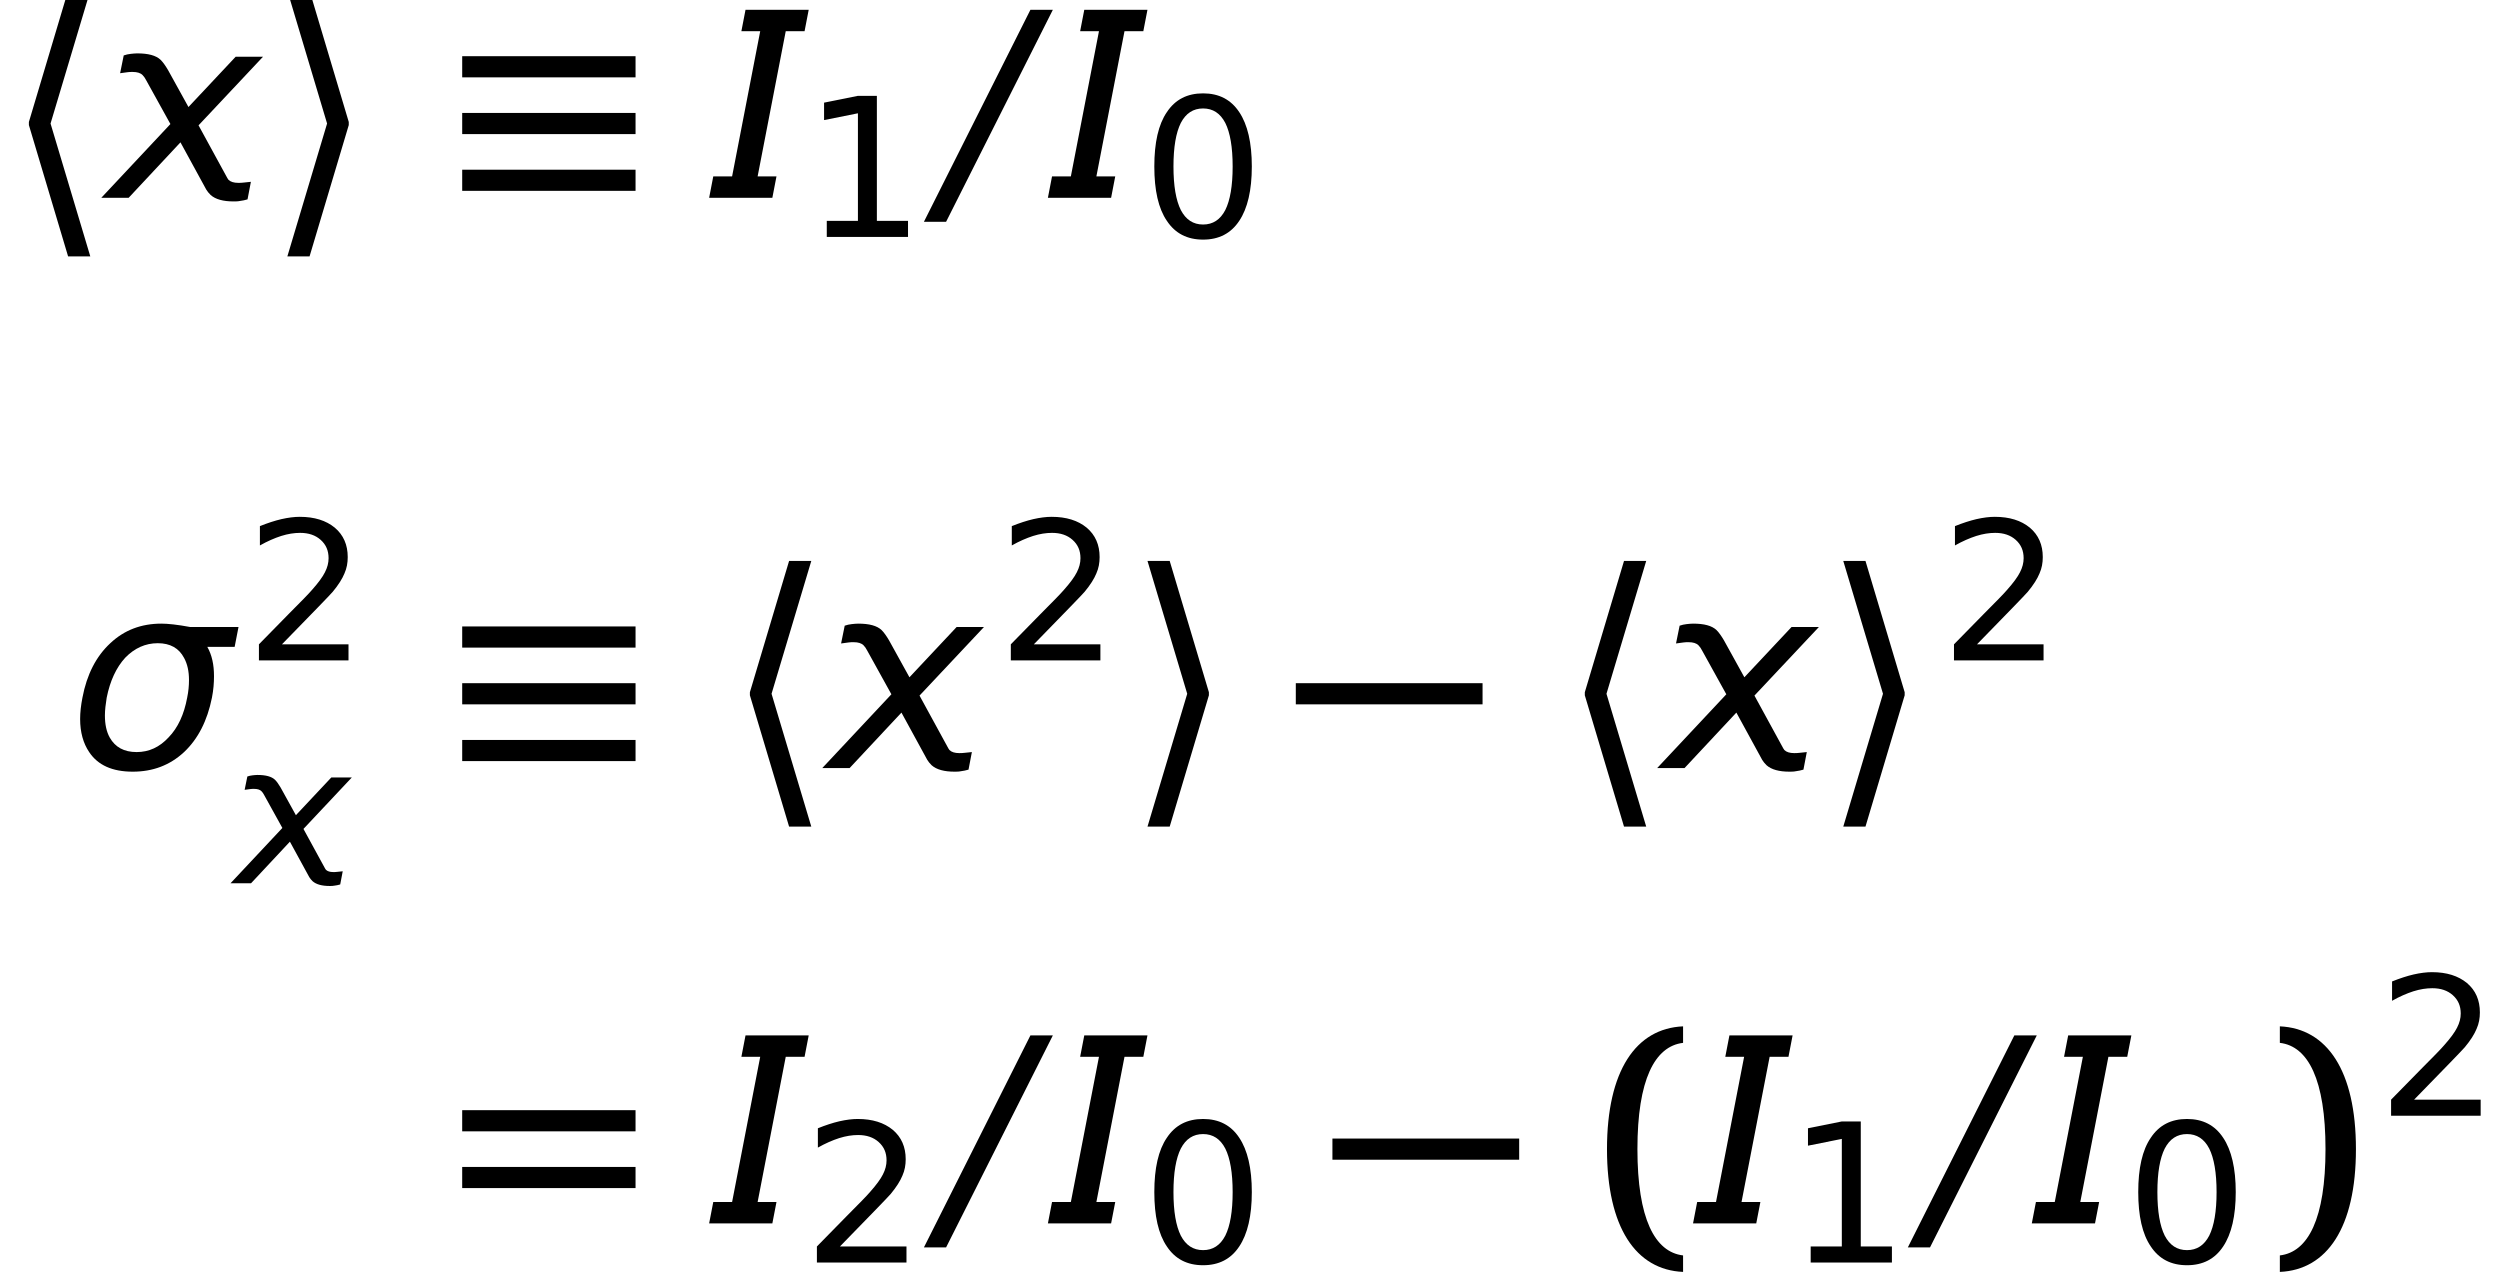
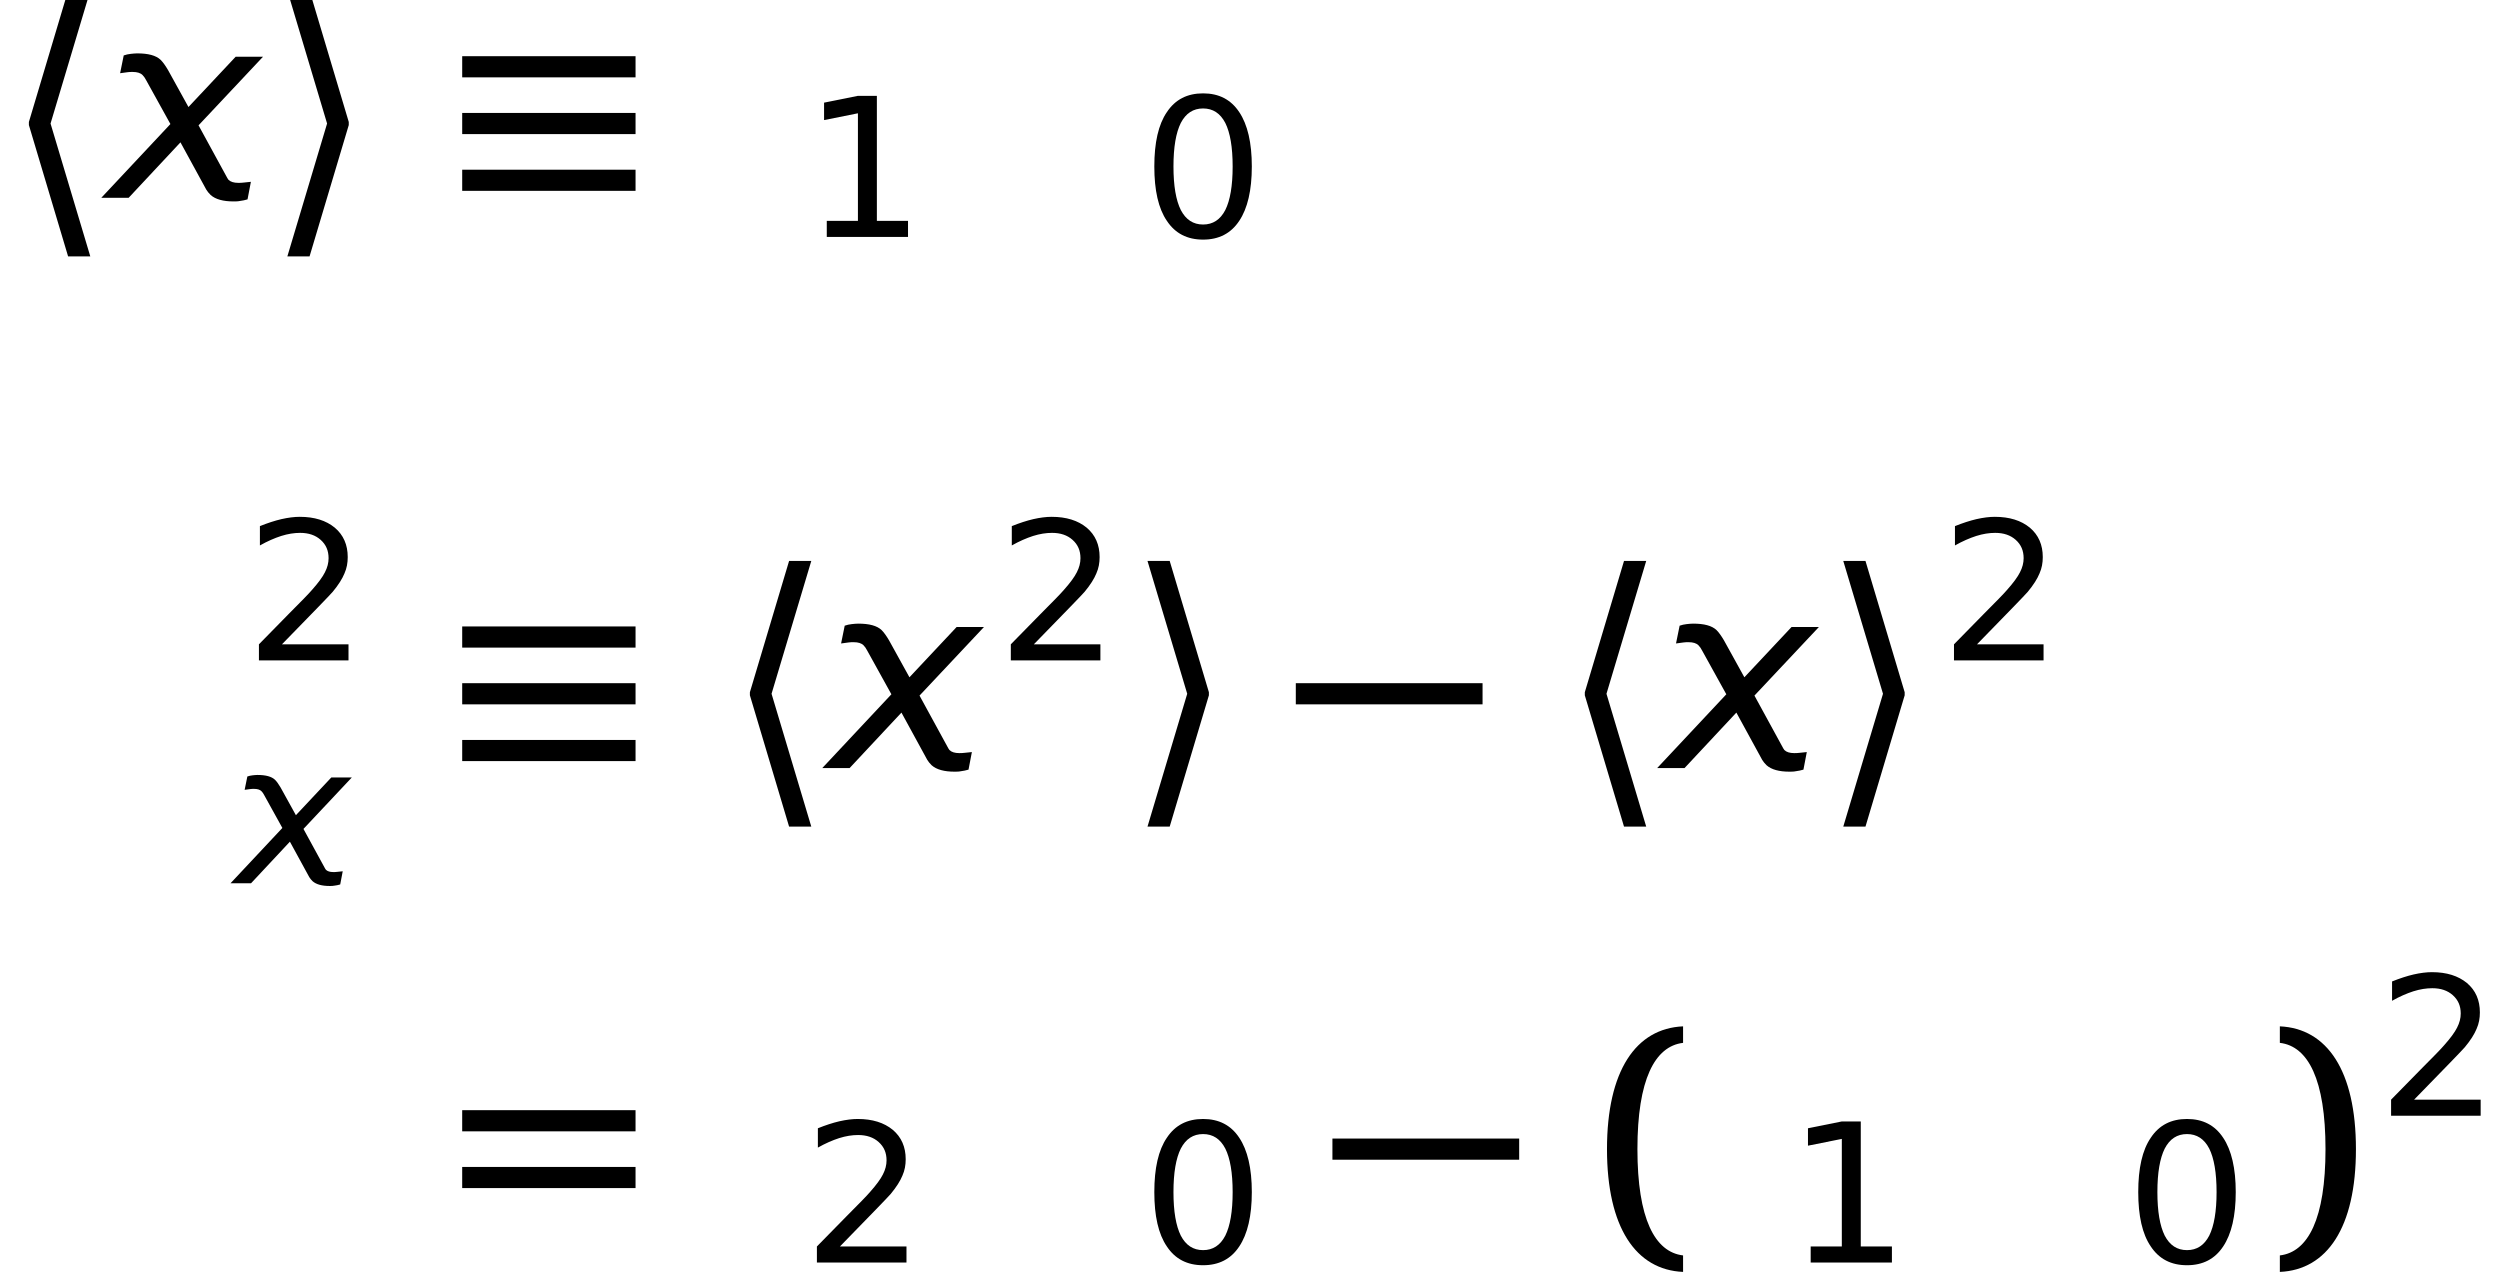
<svg xmlns="http://www.w3.org/2000/svg" xmlns:xlink="http://www.w3.org/1999/xlink" version="1.1" width="115.436pt" height="58.738pt" viewBox="136.312 -60.675 115.436 58.738">
  <defs>
-     <path id="g4-6" d="M3.037 -6.512L-0.652 0.831H0.116L3.814 -6.512H3.037Z" />
-     <path id="g4-120" d="M3.082 -4.324C3.511 -4.324 3.814 -4.154 3.993 -3.814C4.109 -3.6 4.163 -3.35 4.163 -3.046C4.163 -2.859 4.145 -2.653 4.1 -2.439C3.993 -1.858 3.779 -1.394 3.457 -1.063C3.144 -0.724 2.778 -0.554 2.349 -0.554C1.912 -0.554 1.608 -0.724 1.42 -1.054C1.304 -1.26 1.251 -1.519 1.251 -1.822C1.251 -2.01 1.277 -2.215 1.313 -2.439C1.429 -3.019 1.644 -3.484 1.956 -3.823C2.278 -4.154 2.653 -4.324 3.082 -4.324ZM4.198 -4.886C3.761 -4.967 3.43 -5.002 3.207 -5.002C2.51 -5.002 1.921 -4.779 1.438 -4.324C0.947 -3.868 0.625 -3.243 0.473 -2.439C0.42 -2.171 0.393 -1.921 0.393 -1.697C0.393 -1.242 0.5 -0.858 0.706 -0.554C1.009 -0.098 1.51 0.125 2.215 0.125C2.912 0.125 3.502 -0.098 3.993 -0.554C4.475 -1.009 4.797 -1.635 4.958 -2.439C5.011 -2.707 5.029 -2.957 5.029 -3.18C5.029 -3.582 4.958 -3.913 4.797 -4.198H5.744L5.878 -4.886H4.198Z" />
-     <path id="g4-138" d="M1.778 0L1.921 -0.741H1.268L2.242 -5.771H2.894L3.037 -6.512H0.849L0.706 -5.771H1.358L0.384 -0.741H-0.268L-0.411 0H1.778Z" />
+     <path id="g13-40" d="M1.554 -2.573C1.554 -4.976 2.153 -6.137 3.135 -6.253V-6.825C1.501 -6.753 0.5 -5.288 0.5 -2.573S1.501 1.608 3.135 1.679V1.108C2.153 0.992 1.554 -0.17 1.554 -2.573Z" />
+     <path id="g13-41" d="M2.081 -2.573C2.081 -0.17 1.483 0.992 0.5 1.108V1.679C2.135 1.608 3.135 0.143 3.135 -2.573S2.135 -6.753 0.5 -6.825V-6.253C1.483 -6.137 2.081 -4.976 2.081 -2.573Z" />
+     <path id="g13-61" d="M0.5 -3.189H6.503V-3.922H0.5V-3.189ZM0.5 -1.224H6.503V-1.956H0.5V-1.224Z" />
+     <path id="g1-0" d="M0.024 -2.942H8.647V-3.919H0.024V-2.942Z" />
+     <path id="g1-17" d="M0.667 -5.562H8.671V-6.539H0.667V-5.562ZM0.667 -2.942H8.671V-3.919H0.667V-2.942ZM0.667 -0.322H8.671V-1.298H0.667V-0.322Z" />
+     <path id="g1-104" d="M3.144 -9.564L1.334 -3.502V-3.359L3.144 2.704H4.169L2.334 -3.43L4.169 -9.564H3.144Z" />
+     <path id="g1-105" d="M0.5 -9.564L2.334 -3.43L0.5 2.704H1.525L3.335 -3.359V-3.502L1.525 -9.564H0.5Z" />
+     <use id="g8-6" xlink:href="#g4-6" transform="scale(1.333333)" />
+     <use id="g8-120" xlink:href="#g4-120" transform="scale(1.333333)" />
+     <use id="g8-138" xlink:href="#g4-138" transform="scale(1.333333)" />
+     <use id="g8-145" xlink:href="#g4-145" transform="scale(1.333333)" />
+     <use id="g16-40" xlink:href="#g13-40" transform="scale(1.333333)" />
+     <use id="g16-41" xlink:href="#g13-41" transform="scale(1.333333)" />
+     <use id="g16-61" xlink:href="#g13-61" transform="scale(1.333333)" />
    <path id="g4-145" d="M2.072 -4.422C1.983 -4.574 1.894 -4.699 1.813 -4.779C1.653 -4.931 1.385 -5.002 1 -5.002C0.929 -5.002 0.858 -4.993 0.777 -4.985S0.616 -4.958 0.536 -4.931L0.411 -4.315L0.67 -4.35C0.724 -4.359 0.786 -4.359 0.849 -4.359C1 -4.359 1.117 -4.324 1.188 -4.252C1.233 -4.207 1.277 -4.145 1.313 -4.073L2.153 -2.555L-0.241 0H0.706L2.501 -1.921L3.394 -0.286C3.43 -0.223 3.484 -0.161 3.546 -0.098C3.716 0.054 3.984 0.125 4.341 0.125C4.413 0.125 4.493 0.125 4.574 0.107C4.654 0.098 4.734 0.08 4.824 0.054L4.94 -0.554C4.833 -0.545 4.752 -0.536 4.681 -0.527C4.618 -0.518 4.556 -0.518 4.502 -0.518C4.35 -0.518 4.234 -0.554 4.163 -0.625C4.154 -0.634 4.145 -0.661 4.127 -0.679L3.127 -2.51L5.36 -4.886H4.413L2.778 -3.144L2.072 -4.422Z" />
    <path id="g12-14" d="M2.841 -5.931C3.296 -5.931 3.636 -5.708 3.868 -5.261C4.091 -4.815 4.207 -4.145 4.207 -3.252S4.091 -1.688 3.868 -1.242C3.636 -0.795 3.296 -0.572 2.841 -0.572S2.046 -0.795 1.813 -1.242C1.59 -1.688 1.474 -2.358 1.474 -3.252S1.59 -4.815 1.813 -5.261C2.046 -5.708 2.385 -5.931 2.841 -5.931ZM2.841 -6.628C2.108 -6.628 1.554 -6.342 1.17 -5.762C0.777 -5.19 0.59 -4.35 0.59 -3.252S0.777 -1.313 1.17 -0.741C1.554 -0.161 2.108 0.125 2.841 0.125S4.127 -0.161 4.511 -0.741C4.895 -1.313 5.092 -2.153 5.092 -3.252S4.895 -5.19 4.511 -5.762C4.127 -6.342 3.573 -6.628 2.841 -6.628Z" />
    <path id="g12-15" d="M1.108 -0.741V0H4.859V-0.741H3.421V-6.512H2.537L0.983 -6.199V-5.395L2.546 -5.708V-0.741H1.108Z" />
    <path id="g12-16" d="M1.715 -0.741L3.359 -2.43C3.752 -2.832 3.984 -3.082 4.056 -3.162C4.324 -3.484 4.502 -3.77 4.6 -4.011C4.708 -4.252 4.752 -4.502 4.752 -4.77C4.752 -5.333 4.556 -5.789 4.154 -6.128C3.752 -6.458 3.216 -6.628 2.537 -6.628C2.287 -6.628 2.001 -6.592 1.688 -6.521C1.385 -6.45 1.054 -6.342 0.697 -6.199V-5.306C1.045 -5.503 1.376 -5.646 1.679 -5.744C1.992 -5.842 2.278 -5.887 2.555 -5.887C2.948 -5.887 3.261 -5.78 3.502 -5.565C3.752 -5.342 3.868 -5.065 3.868 -4.717C3.868 -4.502 3.814 -4.288 3.698 -4.064C3.591 -3.85 3.394 -3.582 3.109 -3.261C2.966 -3.091 2.599 -2.716 2.019 -2.135L0.652 -0.741V0H4.788V-0.741H1.715Z" />
-     <use id="g16-40" xlink:href="#g13-40" transform="scale(1.333333)" />
-     <use id="g16-41" xlink:href="#g13-41" transform="scale(1.333333)" />
-     <use id="g16-61" xlink:href="#g13-61" transform="scale(1.333333)" />
-     <path id="g13-40" d="M1.554 -2.573C1.554 -4.976 2.153 -6.137 3.135 -6.253V-6.825C1.501 -6.753 0.5 -5.288 0.5 -2.573S1.501 1.608 3.135 1.679V1.108C2.153 0.992 1.554 -0.17 1.554 -2.573Z" />
-     <path id="g13-41" d="M2.081 -2.573C2.081 -0.17 1.483 0.992 0.5 1.108V1.679C2.135 1.608 3.135 0.143 3.135 -2.573S2.135 -6.753 0.5 -6.825V-6.253C1.483 -6.137 2.081 -4.976 2.081 -2.573Z" />
-     <path id="g13-61" d="M0.5 -3.189H6.503V-3.922H0.5V-3.189ZM0.5 -1.224H6.503V-1.956H0.5V-1.224Z" />
-     <use id="g8-6" xlink:href="#g4-6" transform="scale(1.333333)" />
-     <use id="g8-120" xlink:href="#g4-120" transform="scale(1.333333)" />
-     <use id="g8-138" xlink:href="#g4-138" transform="scale(1.333333)" />
-     <use id="g8-145" xlink:href="#g4-145" transform="scale(1.333333)" />
-     <path id="g1-0" d="M0.024 -2.942H8.647V-3.919H0.024V-2.942Z" />
-     <path id="g1-17" d="M0.667 -5.562H8.671V-6.539H0.667V-5.562ZM0.667 -2.942H8.671V-3.919H0.667V-2.942ZM0.667 -0.322H8.671V-1.298H0.667V-0.322Z" />
-     <path id="g1-104" d="M3.144 -9.564L1.334 -3.502V-3.359L3.144 2.704H4.169L2.334 -3.43L4.169 -9.564H3.144Z" />
-     <path id="g1-105" d="M0.5 -9.564L2.334 -3.43L0.5 2.704H1.525L3.335 -3.359V-3.502L1.525 -9.564H0.5Z" />
  </defs>
  <g id="page1">
    <use x="136.312" y="-51.541" xlink:href="#g1-104" />
    <use x="141.31" y="-51.541" xlink:href="#g8-145" />
    <use x="149.081" y="-51.541" xlink:href="#g1-105" />
    <use x="156.987" y="-51.541" xlink:href="#g1-17" />
    <use x="169.604" y="-51.541" xlink:href="#g8-138" />
    <use x="173.38" y="-49.736" xlink:href="#g12-15" />
    <use x="179.842" y="-51.541" xlink:href="#g8-6" />
    <use x="185.246" y="-51.541" xlink:href="#g8-138" />
    <use x="189.022" y="-49.736" xlink:href="#g12-14" />
    <use x="139.488" y="-25.21" xlink:href="#g8-120" />
    <use x="147.616" y="-30.183" xlink:href="#g12-16" />
    <use x="147.197" y="-19.89" xlink:href="#g4-145" />
    <use x="156.987" y="-25.21" xlink:href="#g1-17" />
    <use x="169.604" y="-25.21" xlink:href="#g1-104" />
    <use x="174.601" y="-25.21" xlink:href="#g8-145" />
    <use x="182.334" y="-30.183" xlink:href="#g12-16" />
    <use x="188.797" y="-25.21" xlink:href="#g1-105" />
    <use x="196.121" y="-25.21" xlink:href="#g1-0" />
    <use x="208.156" y="-25.21" xlink:href="#g1-104" />
    <use x="213.153" y="-25.21" xlink:href="#g8-145" />
    <use x="220.924" y="-25.21" xlink:href="#g1-105" />
    <use x="225.884" y="-30.183" xlink:href="#g12-16" />
    <use x="156.987" y="-4.184" xlink:href="#g16-61" />
    <use x="169.604" y="-4.184" xlink:href="#g8-138" />
    <use x="173.38" y="-2.379" xlink:href="#g12-16" />
    <use x="179.842" y="-4.184" xlink:href="#g8-6" />
    <use x="185.246" y="-4.184" xlink:href="#g8-138" />
    <use x="189.022" y="-2.379" xlink:href="#g12-14" />
    <use x="197.812" y="-4.184" xlink:href="#g1-0" />
    <use x="209.847" y="-4.184" xlink:href="#g16-40" />
    <use x="215.035" y="-4.184" xlink:href="#g8-138" />
    <use x="218.811" y="-2.379" xlink:href="#g12-15" />
    <use x="225.274" y="-4.184" xlink:href="#g8-6" />
    <use x="230.677" y="-4.184" xlink:href="#g8-138" />
    <use x="234.454" y="-2.379" xlink:href="#g12-14" />
    <use x="240.916" y="-4.184" xlink:href="#g16-41" />
    <use x="246.067" y="-9.158" xlink:href="#g12-16" />
  </g>
</svg>
